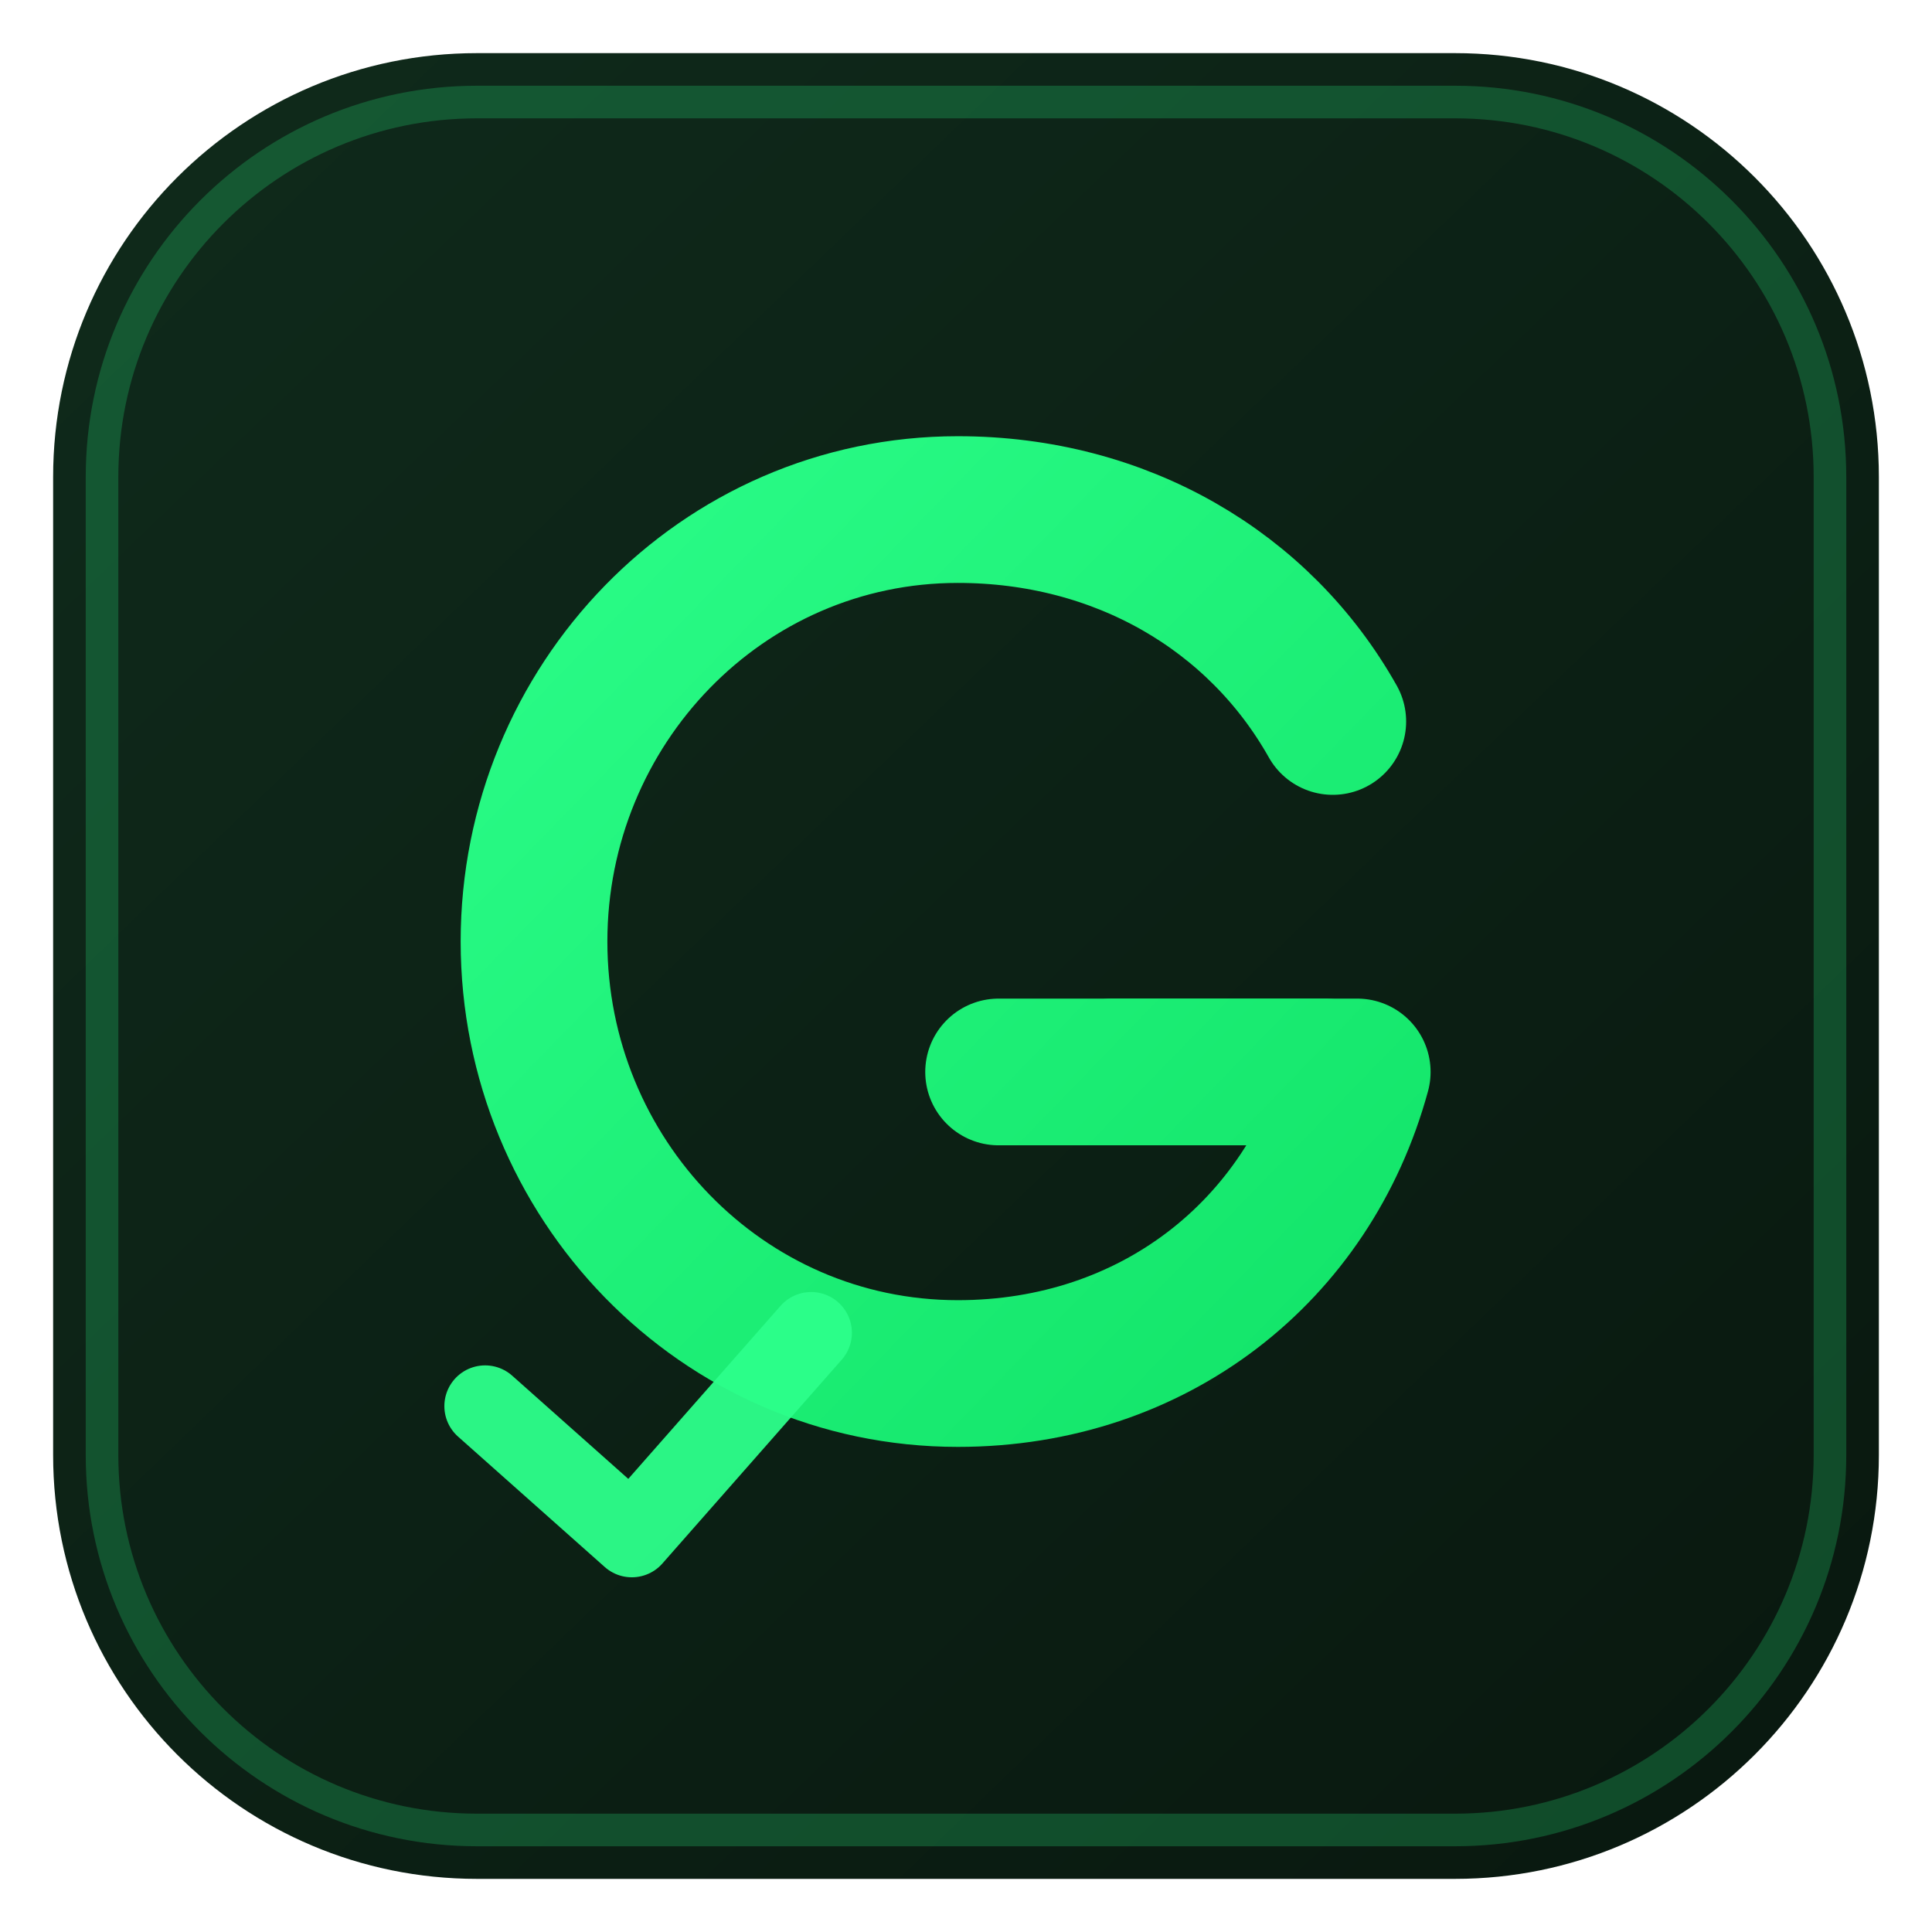
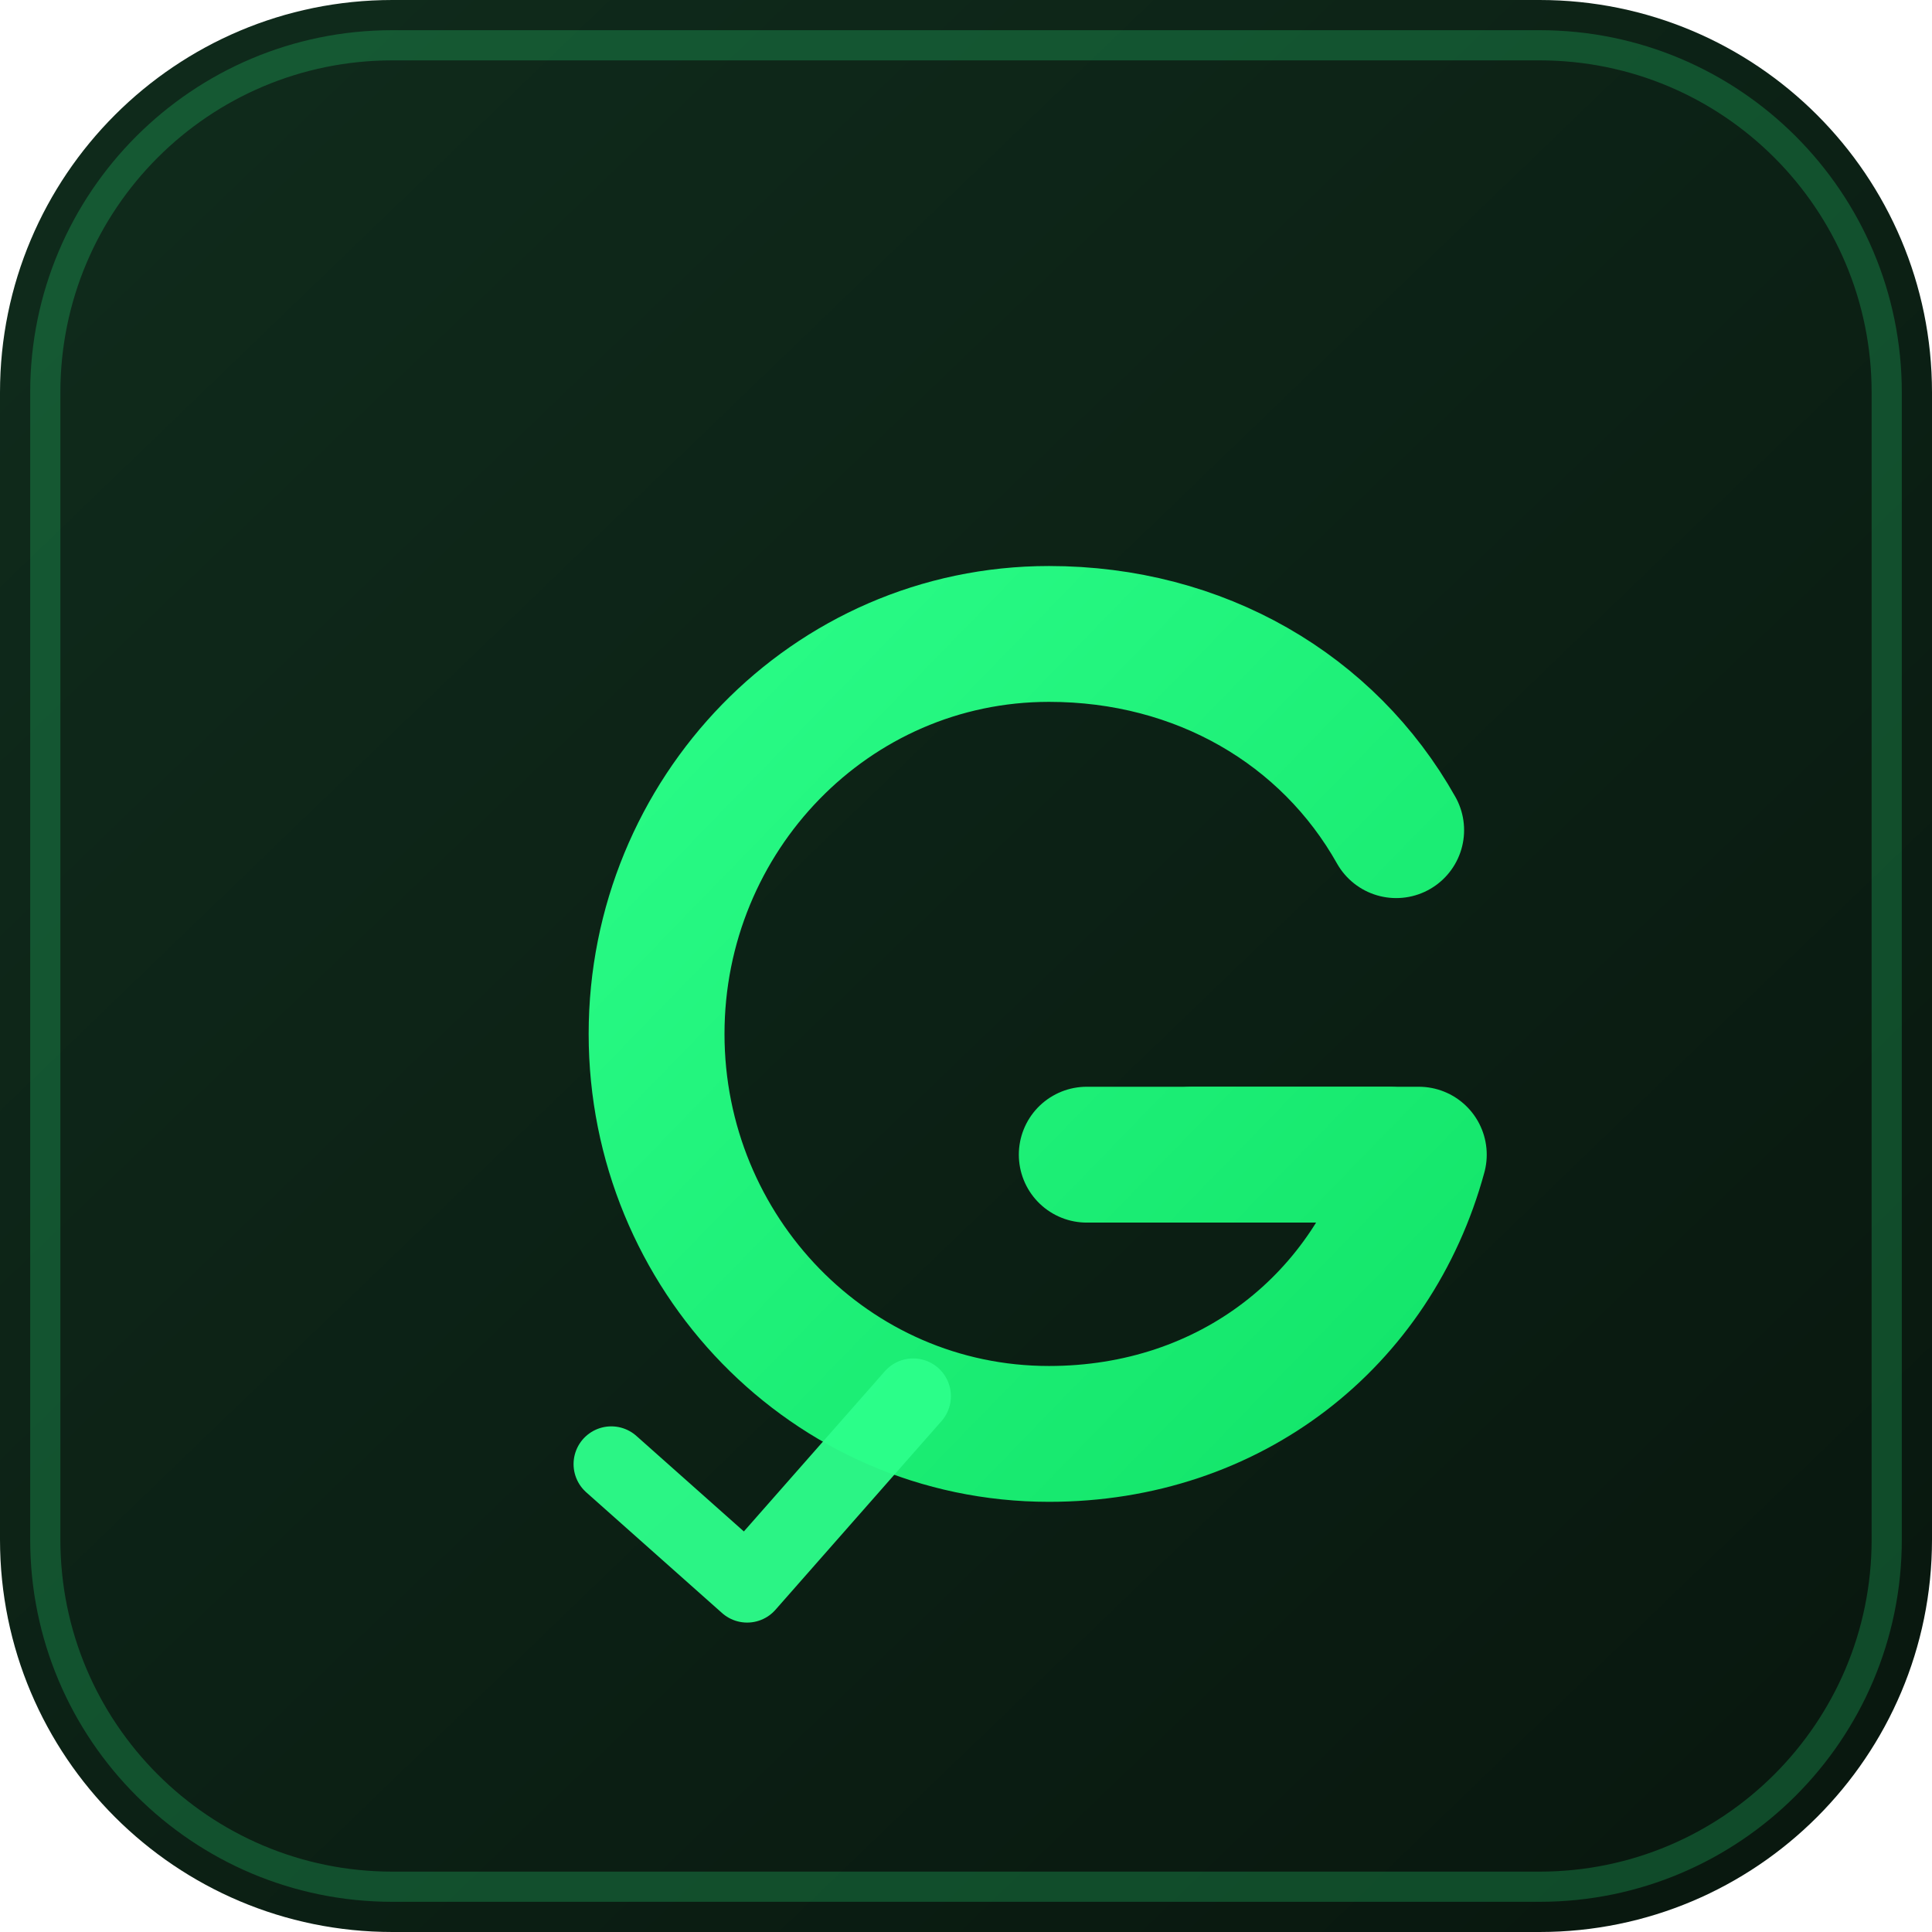
<svg xmlns="http://www.w3.org/2000/svg" viewBox="0 0 256 256" role="img" aria-labelledby="title desc">
  <defs>
    <linearGradient id="bg" x1="24" y1="20" x2="232" y2="236" gradientUnits="userSpaceOnUse">
      <stop offset="0" stop-color="#0f2a1b" />
      <stop offset="1" stop-color="#09180f" />
    </linearGradient>
    <linearGradient id="accent" x1="64" y1="58" x2="206" y2="196" gradientUnits="userSpaceOnUse">
      <stop offset="0" stop-color="#2dff8b" />
      <stop offset="1" stop-color="#0ddf62" />
    </linearGradient>
  </defs>
-   <g transform="translate(-10.24 -10.24) scale(1.08)">
-     <rect x="16" y="16" width="224" height="224" rx="52" fill="url(#bg)" />
-     <rect x="22" y="22" width="212" height="212" rx="46" fill="none" stroke="#2dff8b" stroke-opacity="0.22" stroke-width="4" />
+   <rect x="0" y="0" width="256" height="256" rx="52" fill="url(#bg)" />
+   <rect x="6" y="6" width="244" height="244" rx="46" fill="none" stroke="#2dff8b" stroke-opacity="0.22" stroke-width="4" />
+   <g transform="translate(12, 12)">
    <path d="M173 98c-9-16-26-26-46-26-29 0-52 24-52 53s23 53 52 53c24 0 43-15 49-37h-30" fill="none" stroke="url(#accent)" stroke-linecap="round" stroke-linejoin="round" stroke-width="18" />
    <path d="M172 141h-40" fill="none" stroke="url(#accent)" stroke-linecap="round" stroke-width="18" />
    <path d="M69 182l18 16 22-25" fill="none" stroke="#2dff8b" stroke-linecap="round" stroke-linejoin="round" stroke-width="10" stroke-opacity="0.95" />
  </g>
</svg>
